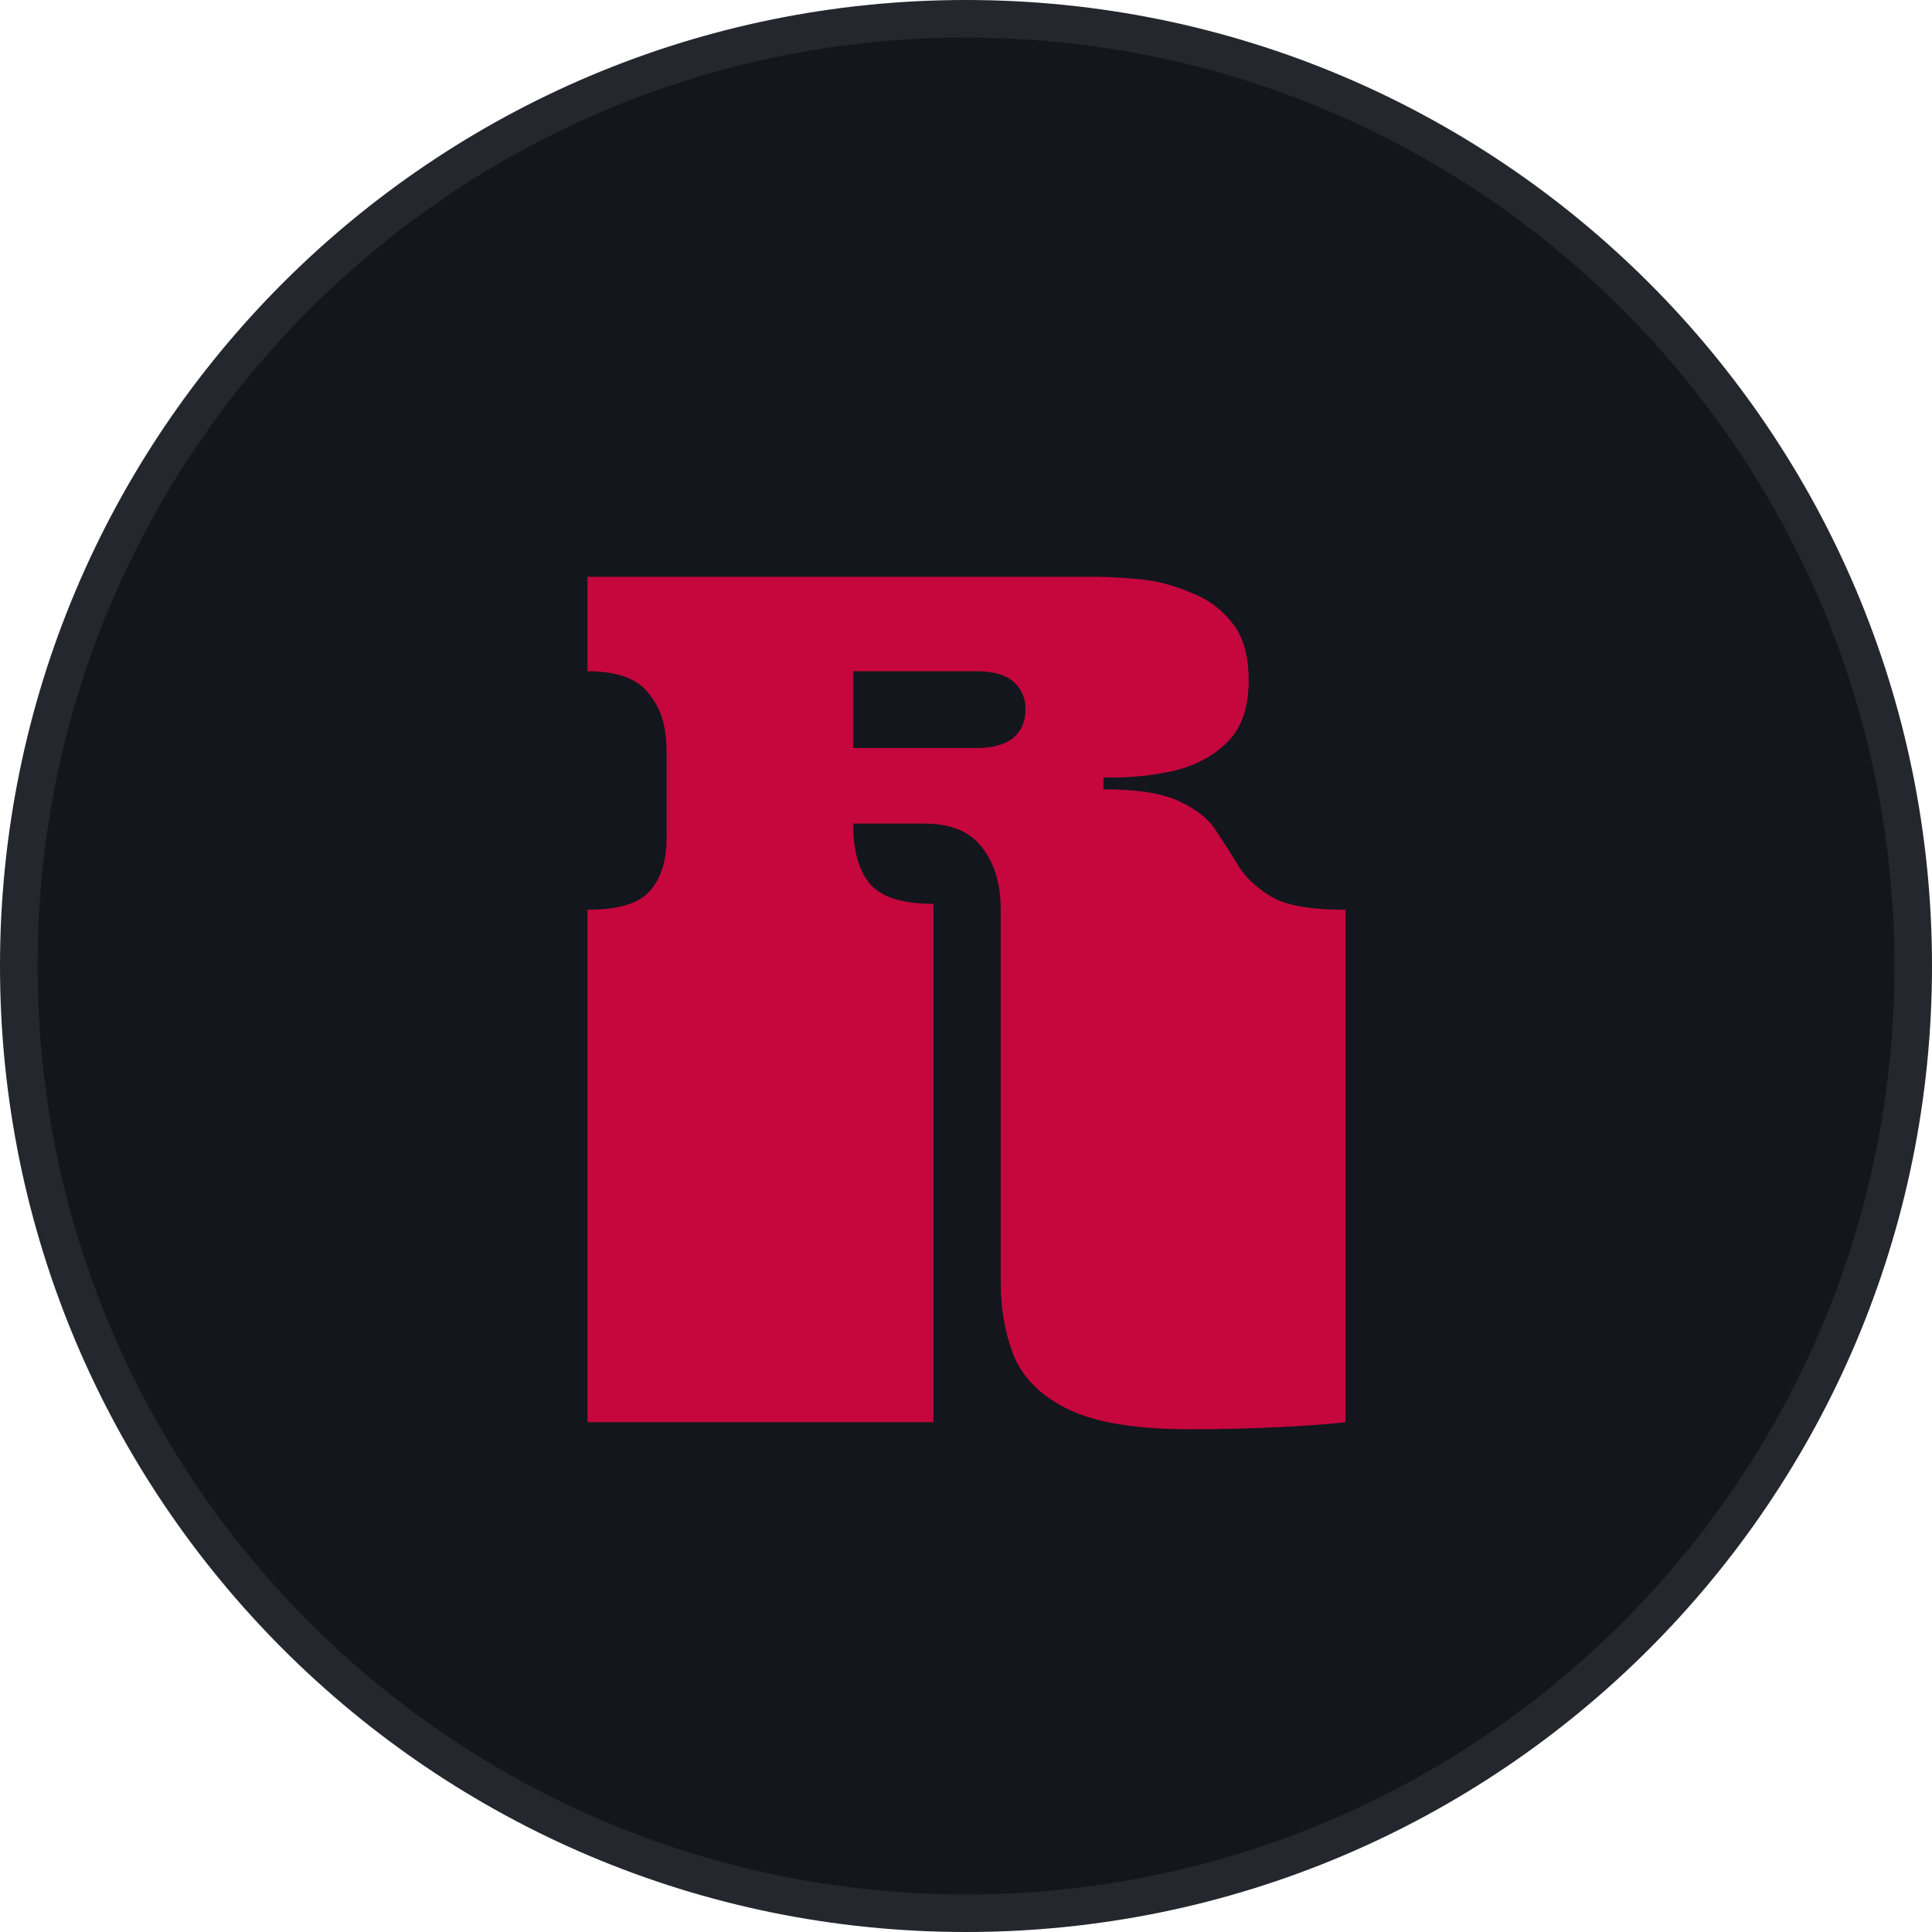
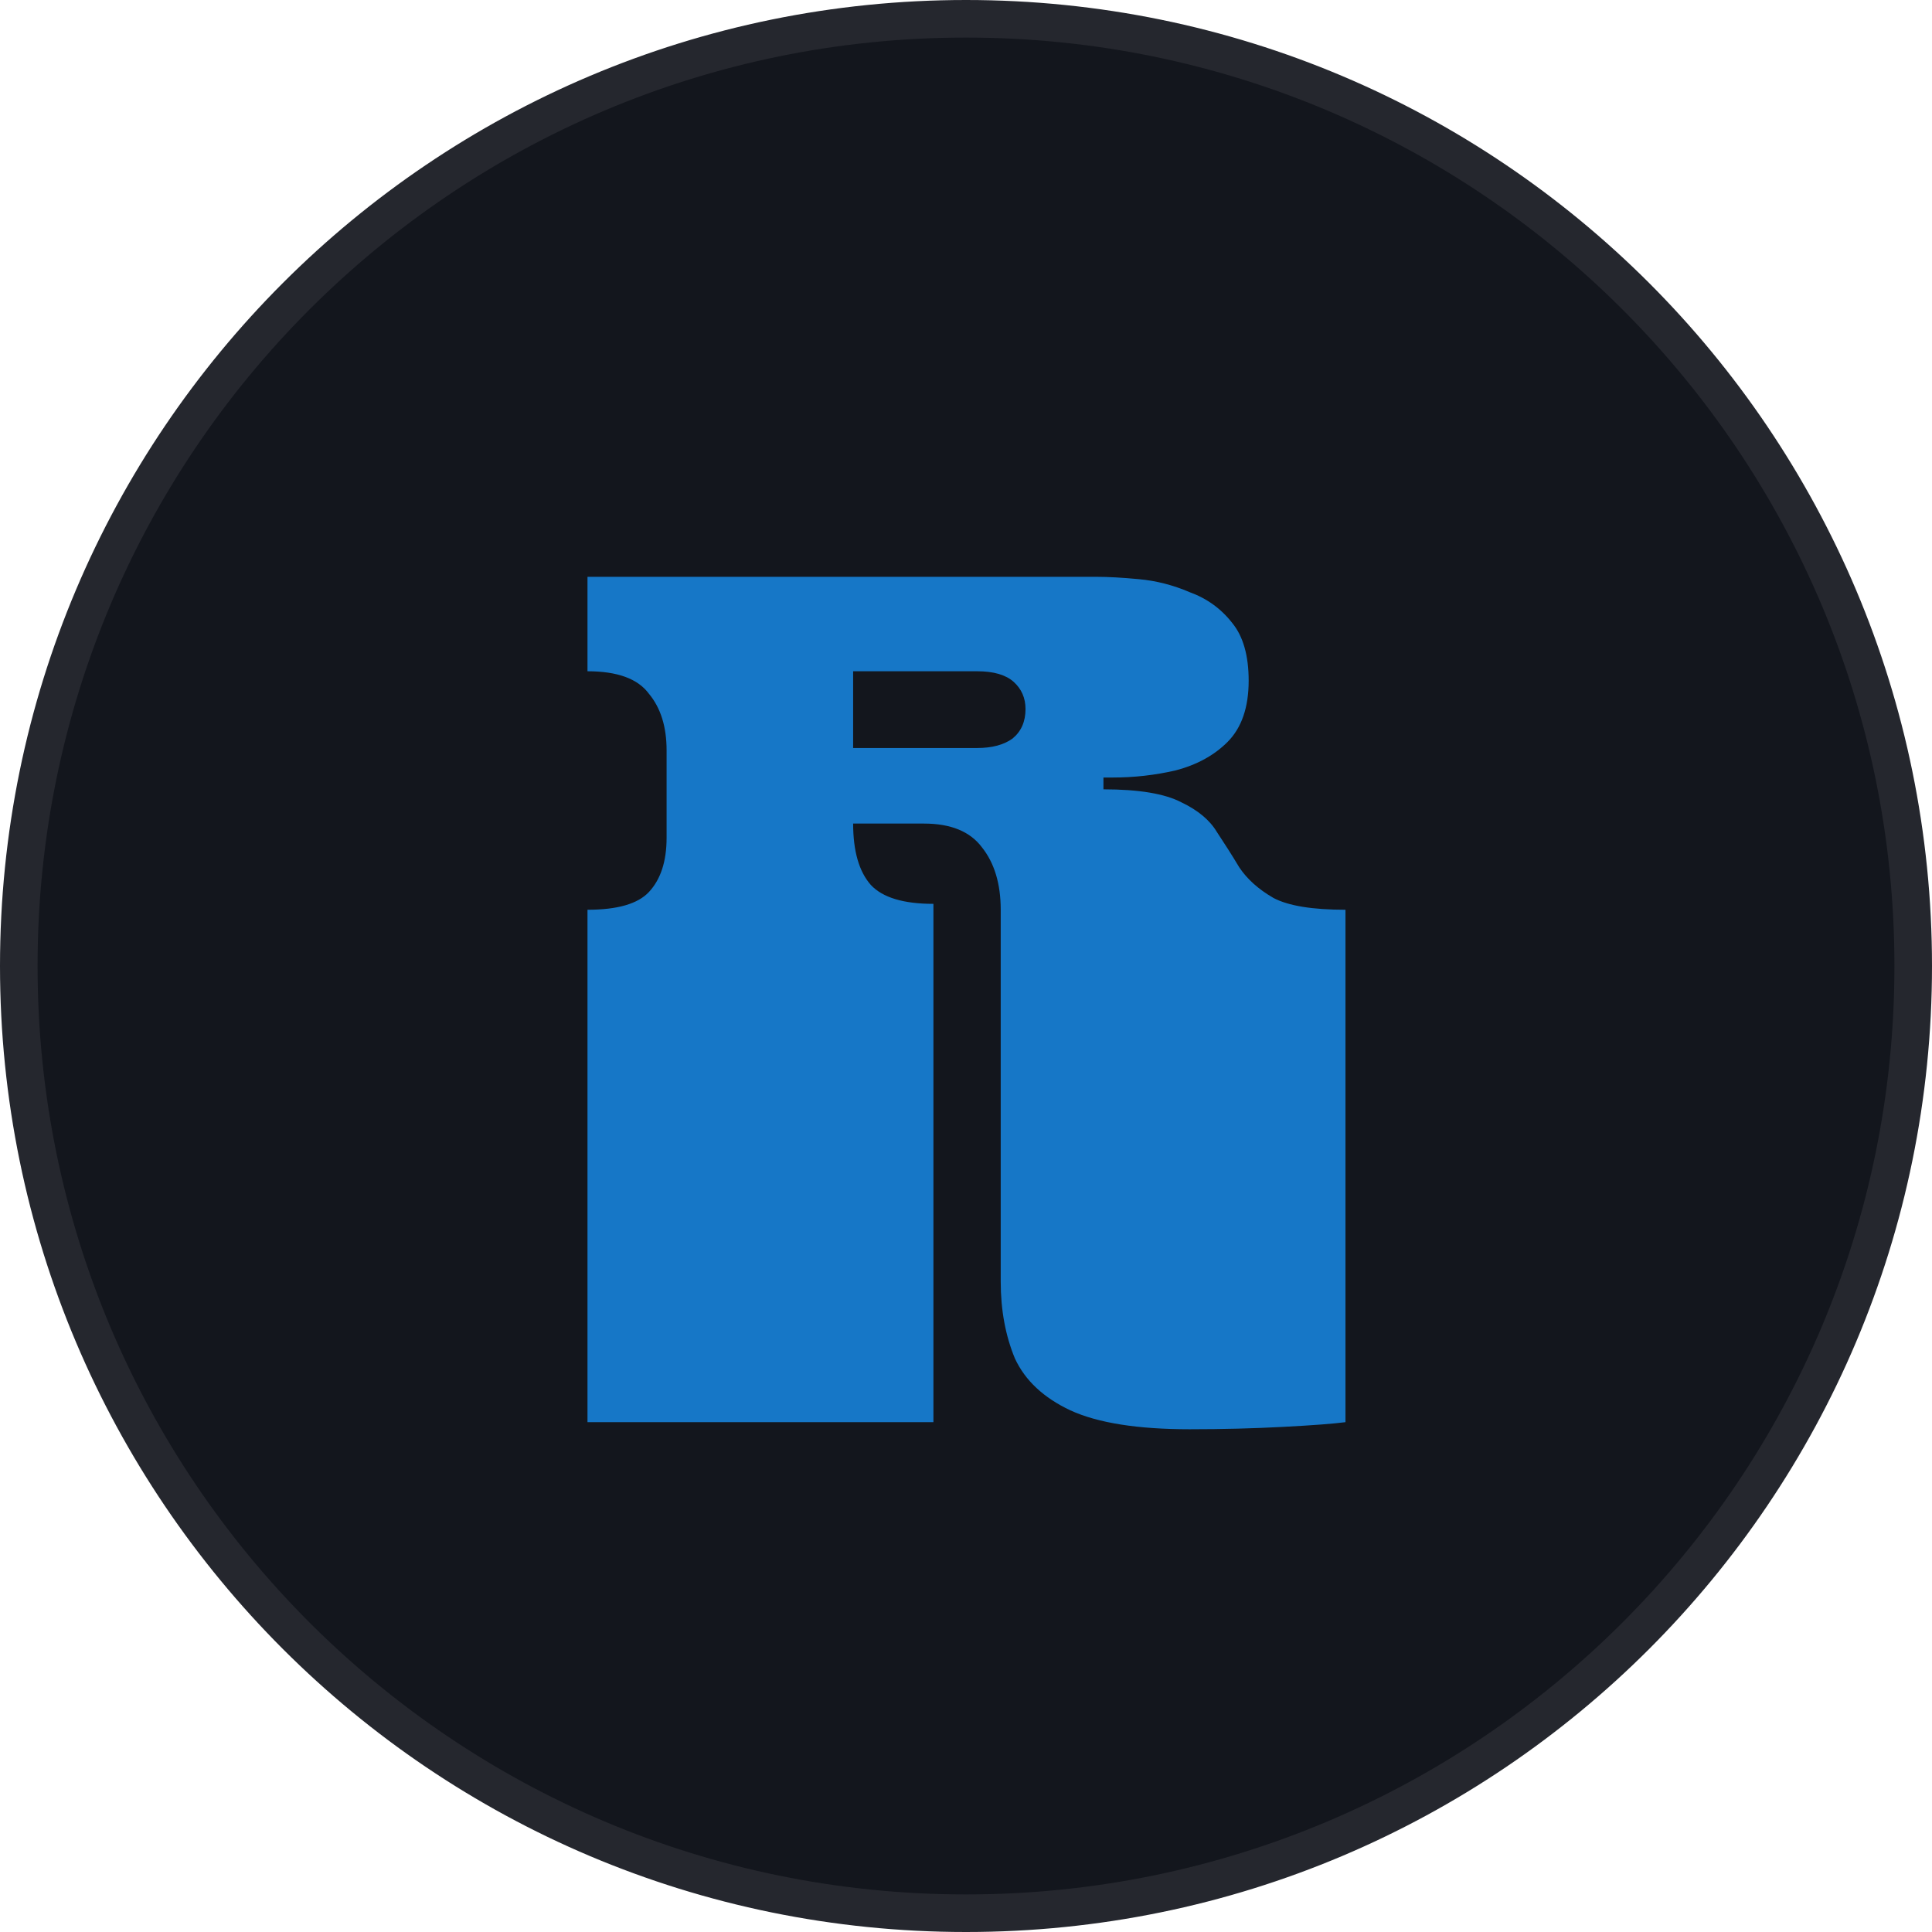
<svg xmlns="http://www.w3.org/2000/svg" width="36" height="36" viewBox="0 0 36 36" fill="none">
  <rect x="0.35" y="0.35" width="35.3" height="35.3" rx="17.65" fill="#13161D" />
  <rect x="0.35" y="0.35" width="35.3" height="35.3" rx="17.65" stroke="#25272E" stroke-width="0.7" />
-   <path d="M22.167 26.632C21.199 26.632 20.458 26.515 19.945 26.28C19.446 26.045 19.101 25.723 18.911 25.312C18.735 24.887 18.647 24.41 18.647 23.882V23.53C18.647 23.281 18.647 23.127 18.647 23.068C18.647 22.995 18.647 22.943 18.647 22.914C18.647 22.885 18.647 22.826 18.647 22.738V22.716C18.647 22.613 18.647 22.555 18.647 22.54C18.647 22.511 18.647 22.459 18.647 22.386C18.647 22.298 18.647 22.137 18.647 21.902V20.78C18.647 20.531 18.647 20.377 18.647 20.318C18.647 20.245 18.647 20.193 18.647 20.164C18.647 20.135 18.647 20.076 18.647 19.988V19.966C18.647 19.863 18.647 19.805 18.647 19.79C18.647 19.761 18.647 19.709 18.647 19.636C18.647 19.548 18.647 19.387 18.647 19.152V16.952C18.647 16.468 18.529 16.079 18.295 15.786C18.075 15.493 17.715 15.346 17.217 15.346H15.897C15.897 15.859 16.007 16.241 16.227 16.49C16.447 16.725 16.835 16.842 17.393 16.842V26.5H10.947V23.53C10.947 23.281 10.947 23.127 10.947 23.068C10.947 22.995 10.947 22.943 10.947 22.914C10.947 22.885 10.947 22.826 10.947 22.738V22.716C10.947 22.613 10.947 22.555 10.947 22.54C10.947 22.511 10.947 22.459 10.947 22.386C10.947 22.298 10.947 22.137 10.947 21.902V20.78C10.947 20.531 10.947 20.377 10.947 20.318C10.947 20.245 10.947 20.193 10.947 20.164C10.947 20.135 10.947 20.076 10.947 19.988V19.966C10.947 19.863 10.947 19.805 10.947 19.79C10.947 19.761 10.947 19.709 10.947 19.636C10.947 19.548 10.947 19.387 10.947 19.152V16.952C11.504 16.952 11.885 16.842 12.091 16.622C12.311 16.387 12.421 16.05 12.421 15.61V13.982C12.421 13.542 12.311 13.19 12.091 12.926C11.885 12.647 11.504 12.508 10.947 12.508V10.748H20.429C20.649 10.748 20.913 10.763 21.221 10.792C21.543 10.821 21.859 10.902 22.167 11.034C22.489 11.151 22.753 11.342 22.959 11.606C23.164 11.855 23.267 12.215 23.267 12.684C23.267 13.183 23.135 13.564 22.871 13.828C22.621 14.077 22.299 14.253 21.903 14.356C21.521 14.444 21.133 14.488 20.737 14.488H20.561V14.708C21.221 14.708 21.705 14.789 22.013 14.95C22.321 15.097 22.541 15.28 22.673 15.5C22.819 15.72 22.959 15.94 23.091 16.16C23.237 16.38 23.45 16.571 23.729 16.732C24.007 16.879 24.455 16.952 25.071 16.952V26.5C24.851 26.529 24.462 26.559 23.905 26.588C23.362 26.617 22.783 26.632 22.167 26.632ZM15.897 13.938H18.207C18.485 13.938 18.705 13.879 18.867 13.762C19.028 13.63 19.109 13.447 19.109 13.212C19.109 13.007 19.035 12.838 18.889 12.706C18.742 12.574 18.515 12.508 18.207 12.508H15.897V13.938Z" fill="#C5073D" />
+   <path d="M22.167 26.632C21.199 26.632 20.458 26.515 19.945 26.28C19.446 26.045 19.101 25.723 18.911 25.312C18.735 24.887 18.647 24.41 18.647 23.882V23.53C18.647 23.281 18.647 23.127 18.647 23.068C18.647 22.995 18.647 22.943 18.647 22.914C18.647 22.885 18.647 22.826 18.647 22.738V22.716C18.647 22.613 18.647 22.555 18.647 22.54C18.647 22.511 18.647 22.459 18.647 22.386C18.647 22.298 18.647 22.137 18.647 21.902V20.78C18.647 20.531 18.647 20.377 18.647 20.318C18.647 20.245 18.647 20.193 18.647 20.164C18.647 20.135 18.647 20.076 18.647 19.988V19.966C18.647 19.863 18.647 19.805 18.647 19.79C18.647 19.761 18.647 19.709 18.647 19.636C18.647 19.548 18.647 19.387 18.647 19.152V16.952C18.647 16.468 18.529 16.079 18.295 15.786C18.075 15.493 17.715 15.346 17.217 15.346H15.897C15.897 15.859 16.007 16.241 16.227 16.49C16.447 16.725 16.835 16.842 17.393 16.842V26.5H10.947V23.53C10.947 23.281 10.947 23.127 10.947 23.068C10.947 22.995 10.947 22.943 10.947 22.914C10.947 22.885 10.947 22.826 10.947 22.738V22.716C10.947 22.613 10.947 22.555 10.947 22.54C10.947 22.511 10.947 22.459 10.947 22.386C10.947 22.298 10.947 22.137 10.947 21.902V20.78C10.947 20.531 10.947 20.377 10.947 20.318C10.947 20.245 10.947 20.193 10.947 20.164C10.947 20.135 10.947 20.076 10.947 19.988V19.966C10.947 19.863 10.947 19.805 10.947 19.79C10.947 19.761 10.947 19.709 10.947 19.636C10.947 19.548 10.947 19.387 10.947 19.152V16.952C11.504 16.952 11.885 16.842 12.091 16.622C12.311 16.387 12.421 16.05 12.421 15.61V13.982C12.421 13.542 12.311 13.19 12.091 12.926C11.885 12.647 11.504 12.508 10.947 12.508V10.748H20.429C20.649 10.748 20.913 10.763 21.221 10.792C21.543 10.821 21.859 10.902 22.167 11.034C22.489 11.151 22.753 11.342 22.959 11.606C23.164 11.855 23.267 12.215 23.267 12.684C23.267 13.183 23.135 13.564 22.871 13.828C22.621 14.077 22.299 14.253 21.903 14.356C21.521 14.444 21.133 14.488 20.737 14.488H20.561V14.708C21.221 14.708 21.705 14.789 22.013 14.95C22.321 15.097 22.541 15.28 22.673 15.5C22.819 15.72 22.959 15.94 23.091 16.16C23.237 16.38 23.45 16.571 23.729 16.732C24.007 16.879 24.455 16.952 25.071 16.952V26.5C24.851 26.529 24.462 26.559 23.905 26.588C23.362 26.617 22.783 26.632 22.167 26.632ZM15.897 13.938H18.207C18.485 13.938 18.705 13.879 18.867 13.762C19.028 13.63 19.109 13.447 19.109 13.212C19.109 13.007 19.035 12.838 18.889 12.706C18.742 12.574 18.515 12.508 18.207 12.508H15.897V13.938Z" fill="#1677C7" />
</svg>
